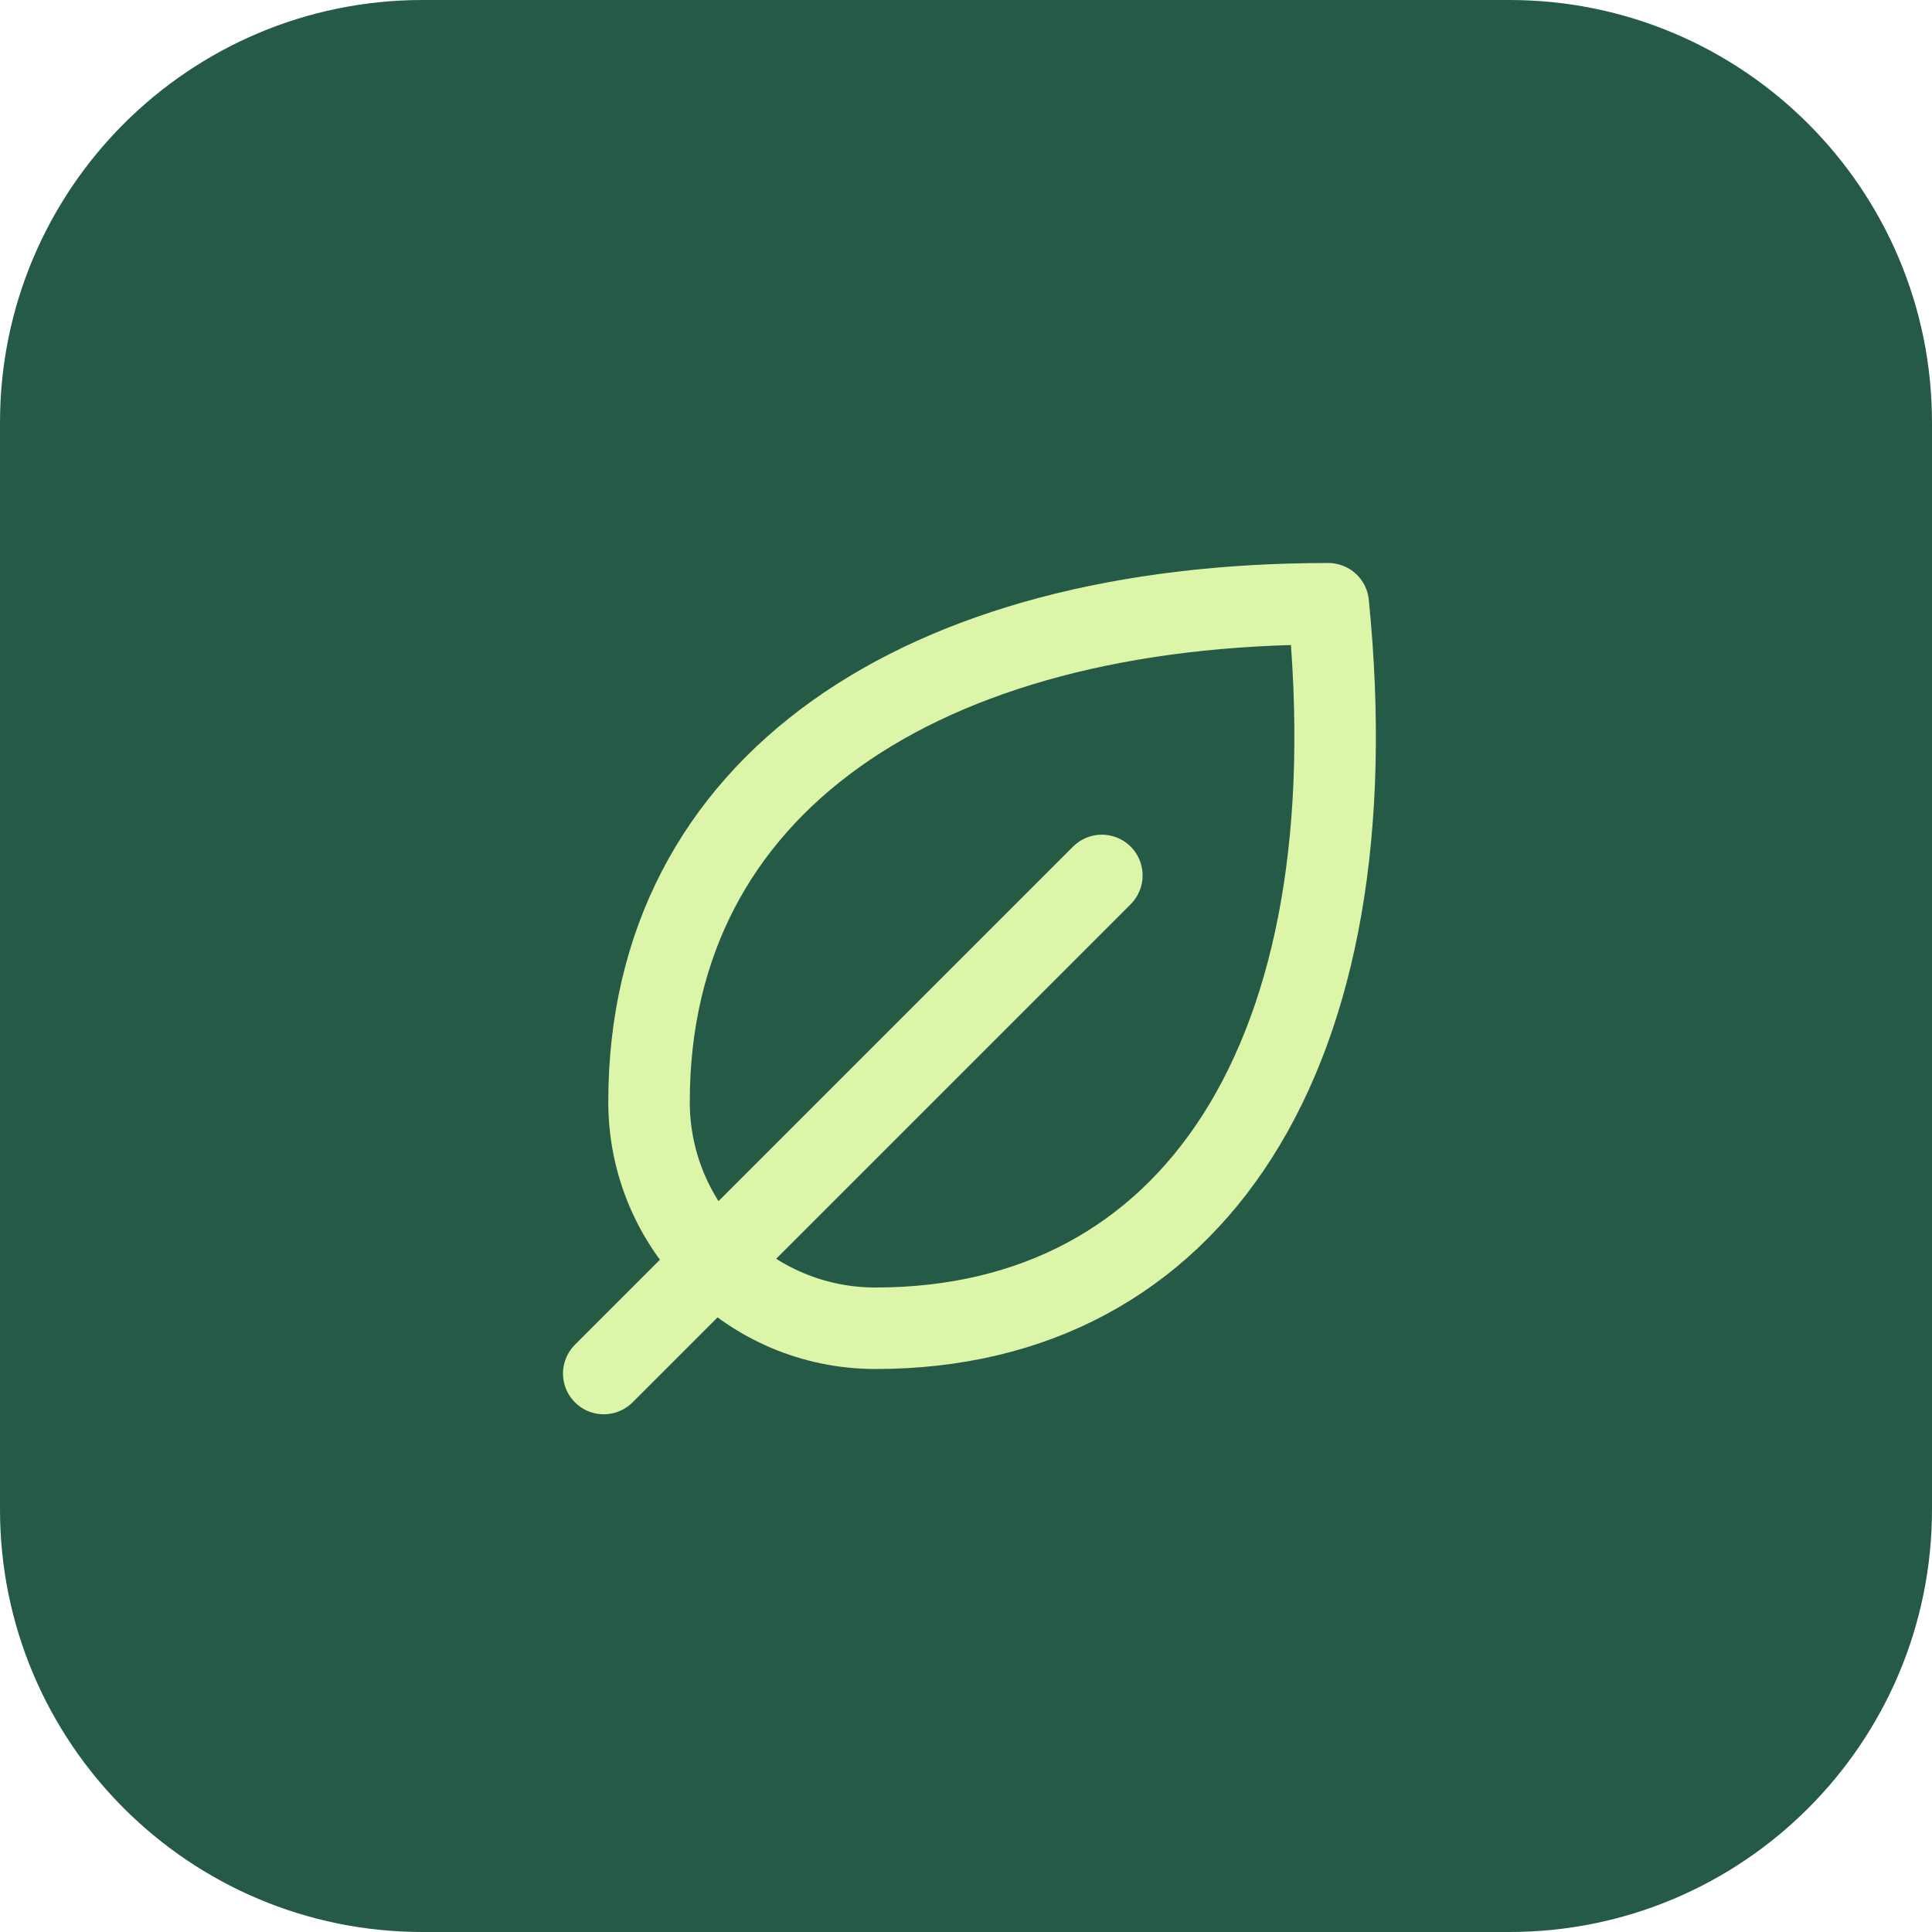
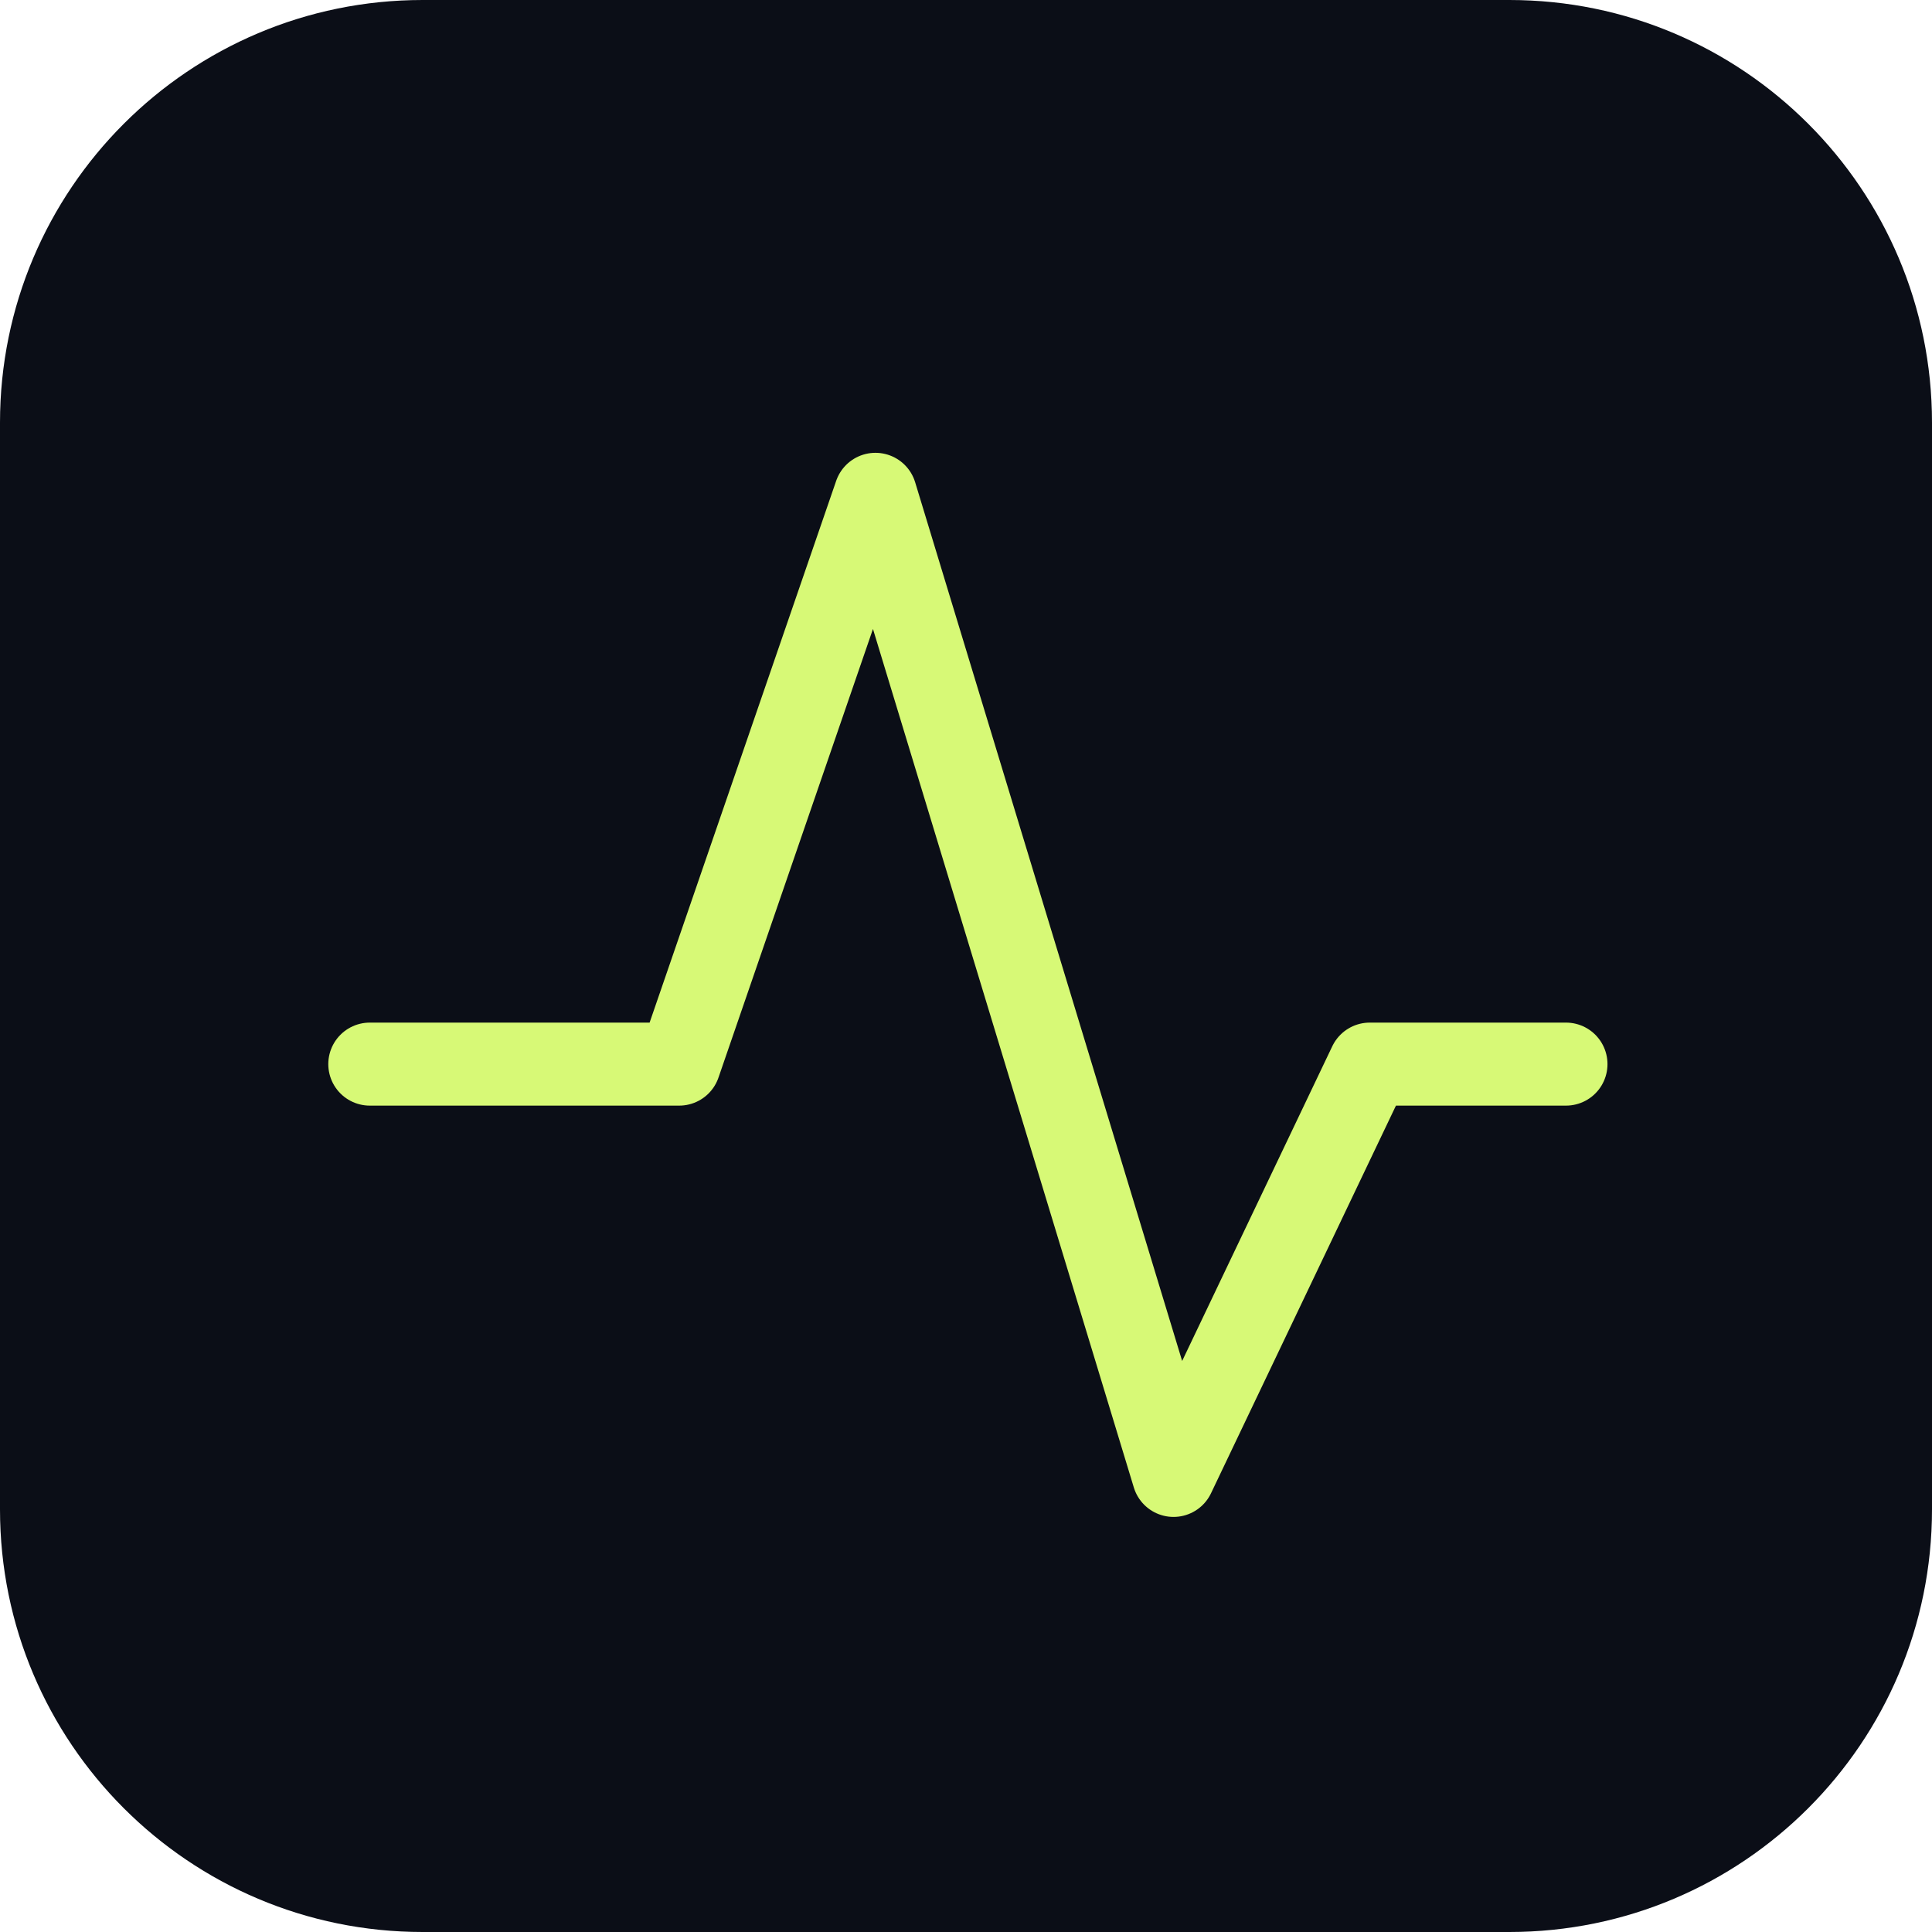
<svg xmlns="http://www.w3.org/2000/svg" viewBox="0 0 512 512">
-   <rect width="512" height="512" rx="112" fill="#245a46" />
-   <g transform="translate(112 112) scale(12)" fill="none" stroke="#dcf5a9" stroke-width="1.8" stroke-linecap="round" stroke-linejoin="round">
-     <path d="M20 4c-9 0-15 4-15 11a5 5 0 0 0 5 5c7 0 11-6 10-16Z" />
-     <path d="M4 21 15 10" />
-   </g>
+   <rect width="512" height="512" rx="112" fill="#0b0e17" />
+   <path d="M98 282h82l52-151 79 260 52-109h52" fill="none" stroke="#d7f976" stroke-width="22" stroke-linecap="round" stroke-linejoin="round" />
</svg>
